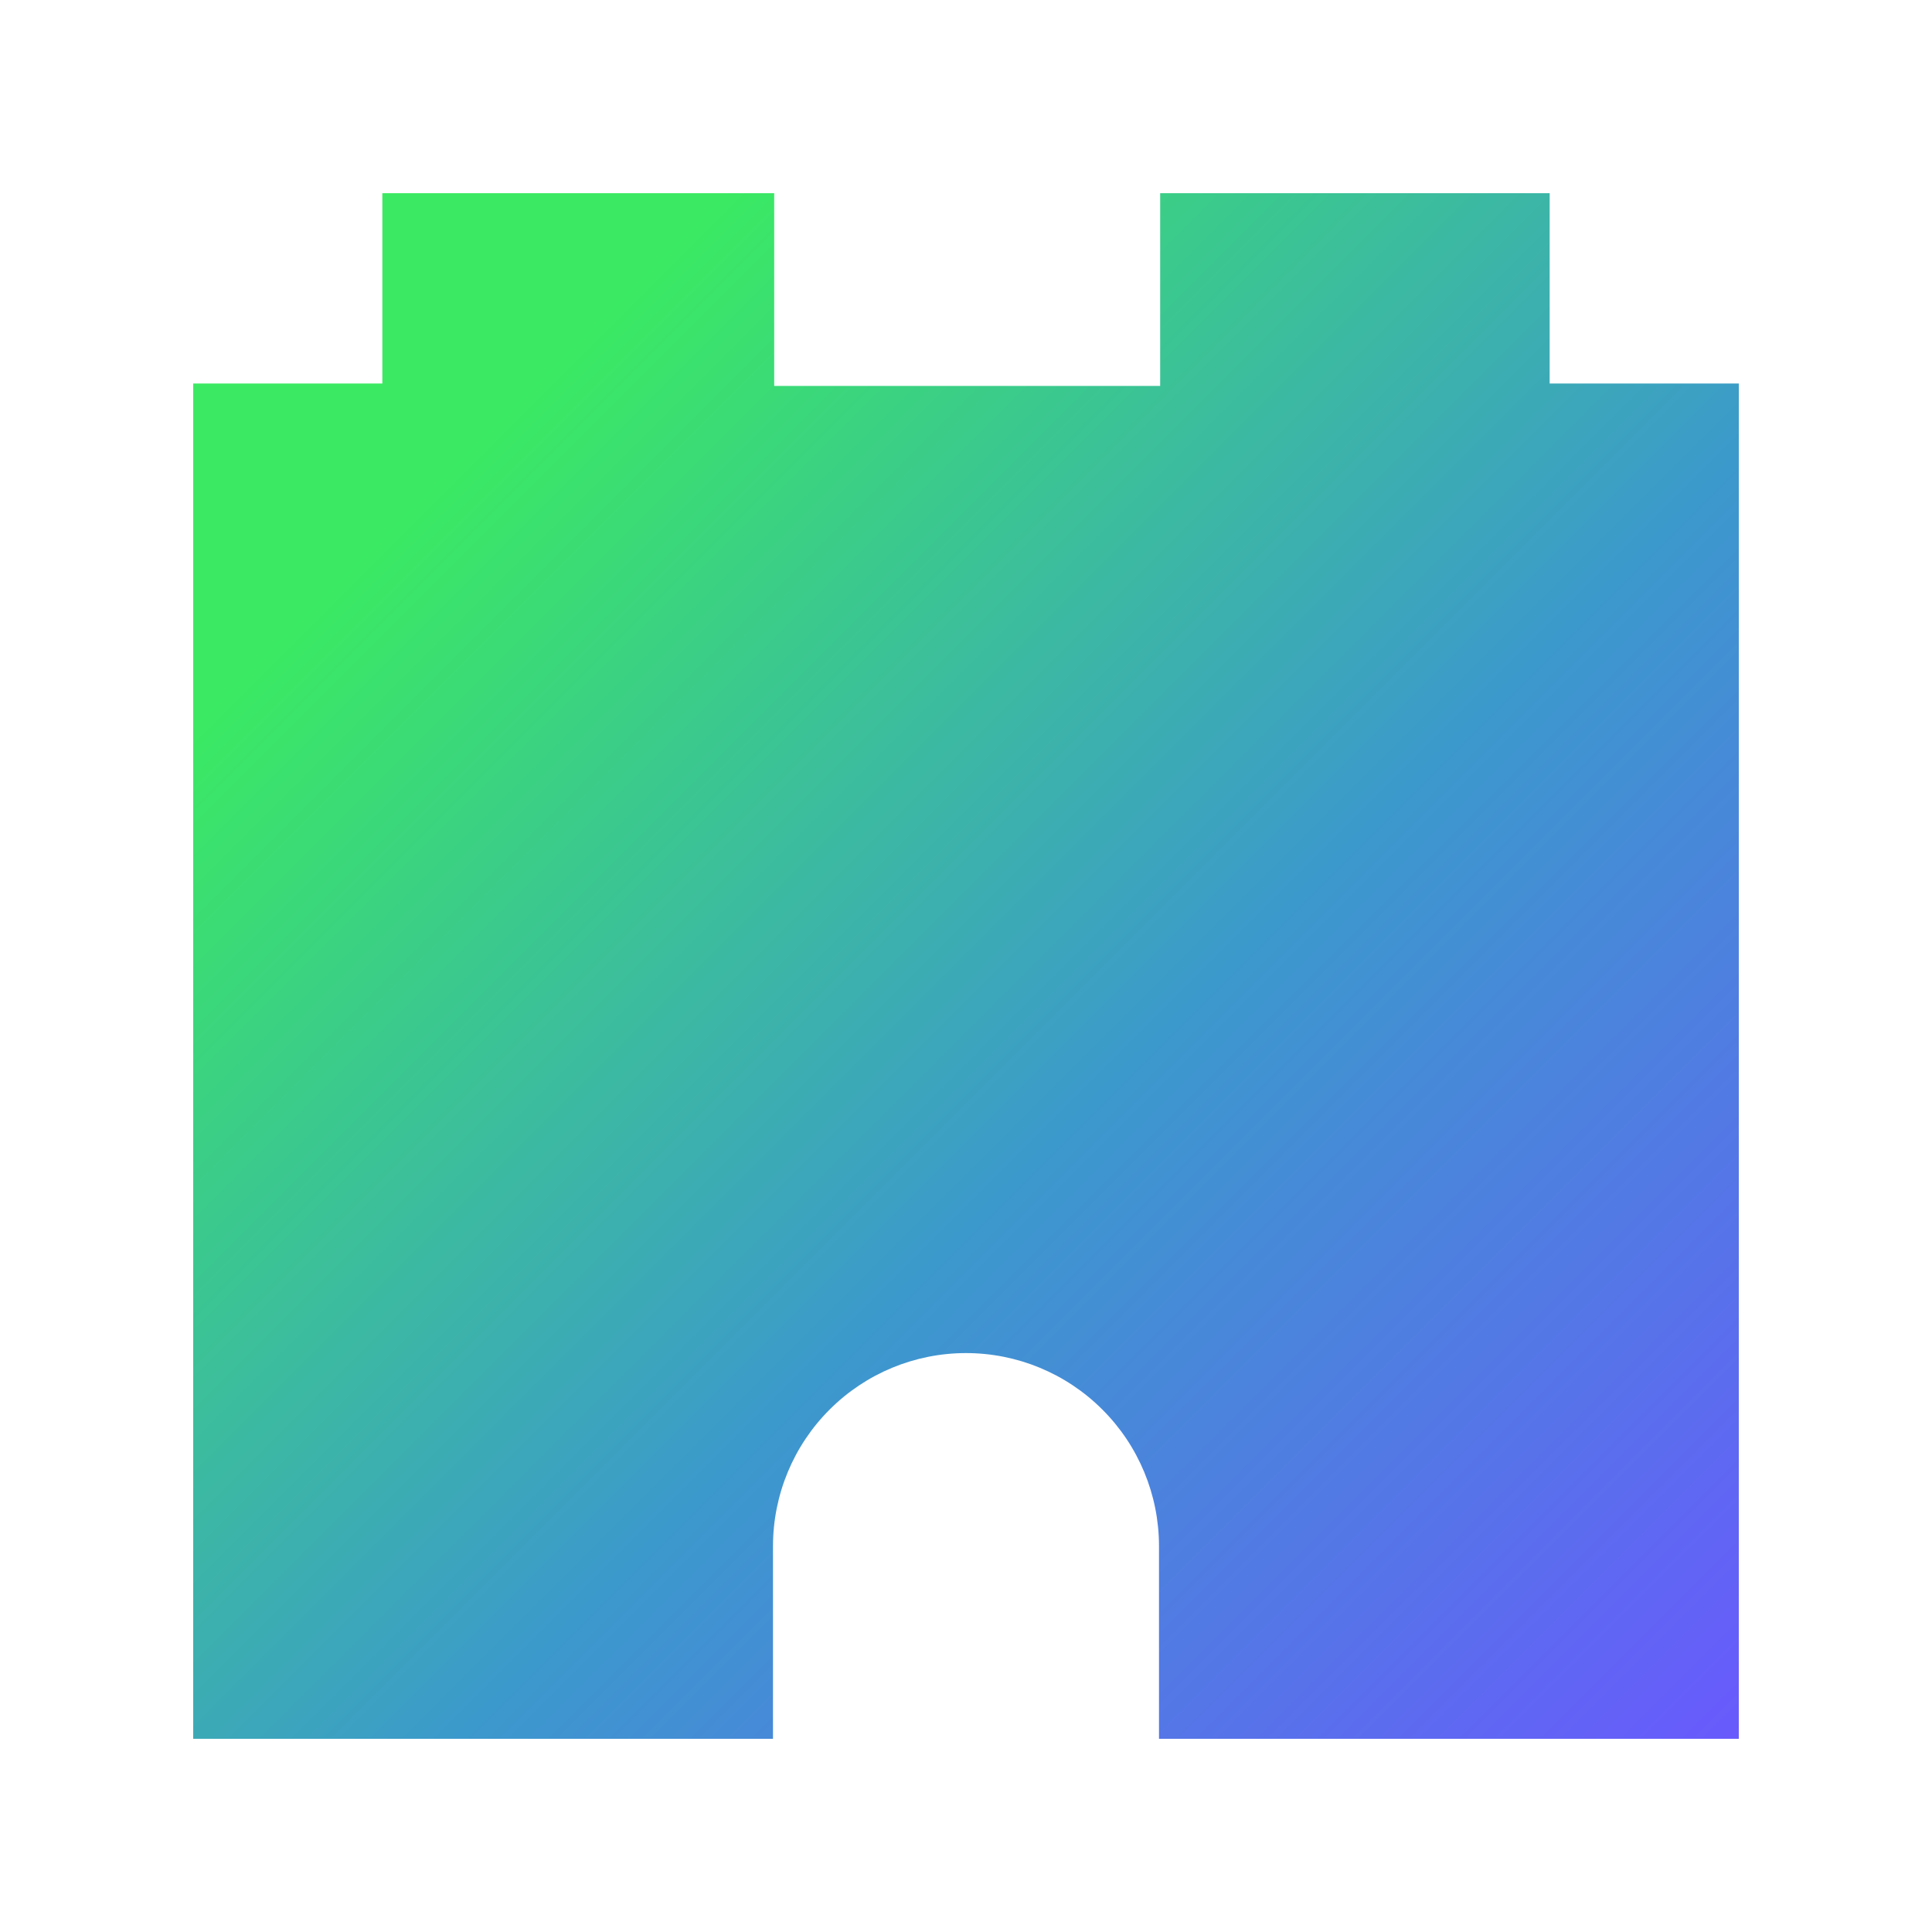
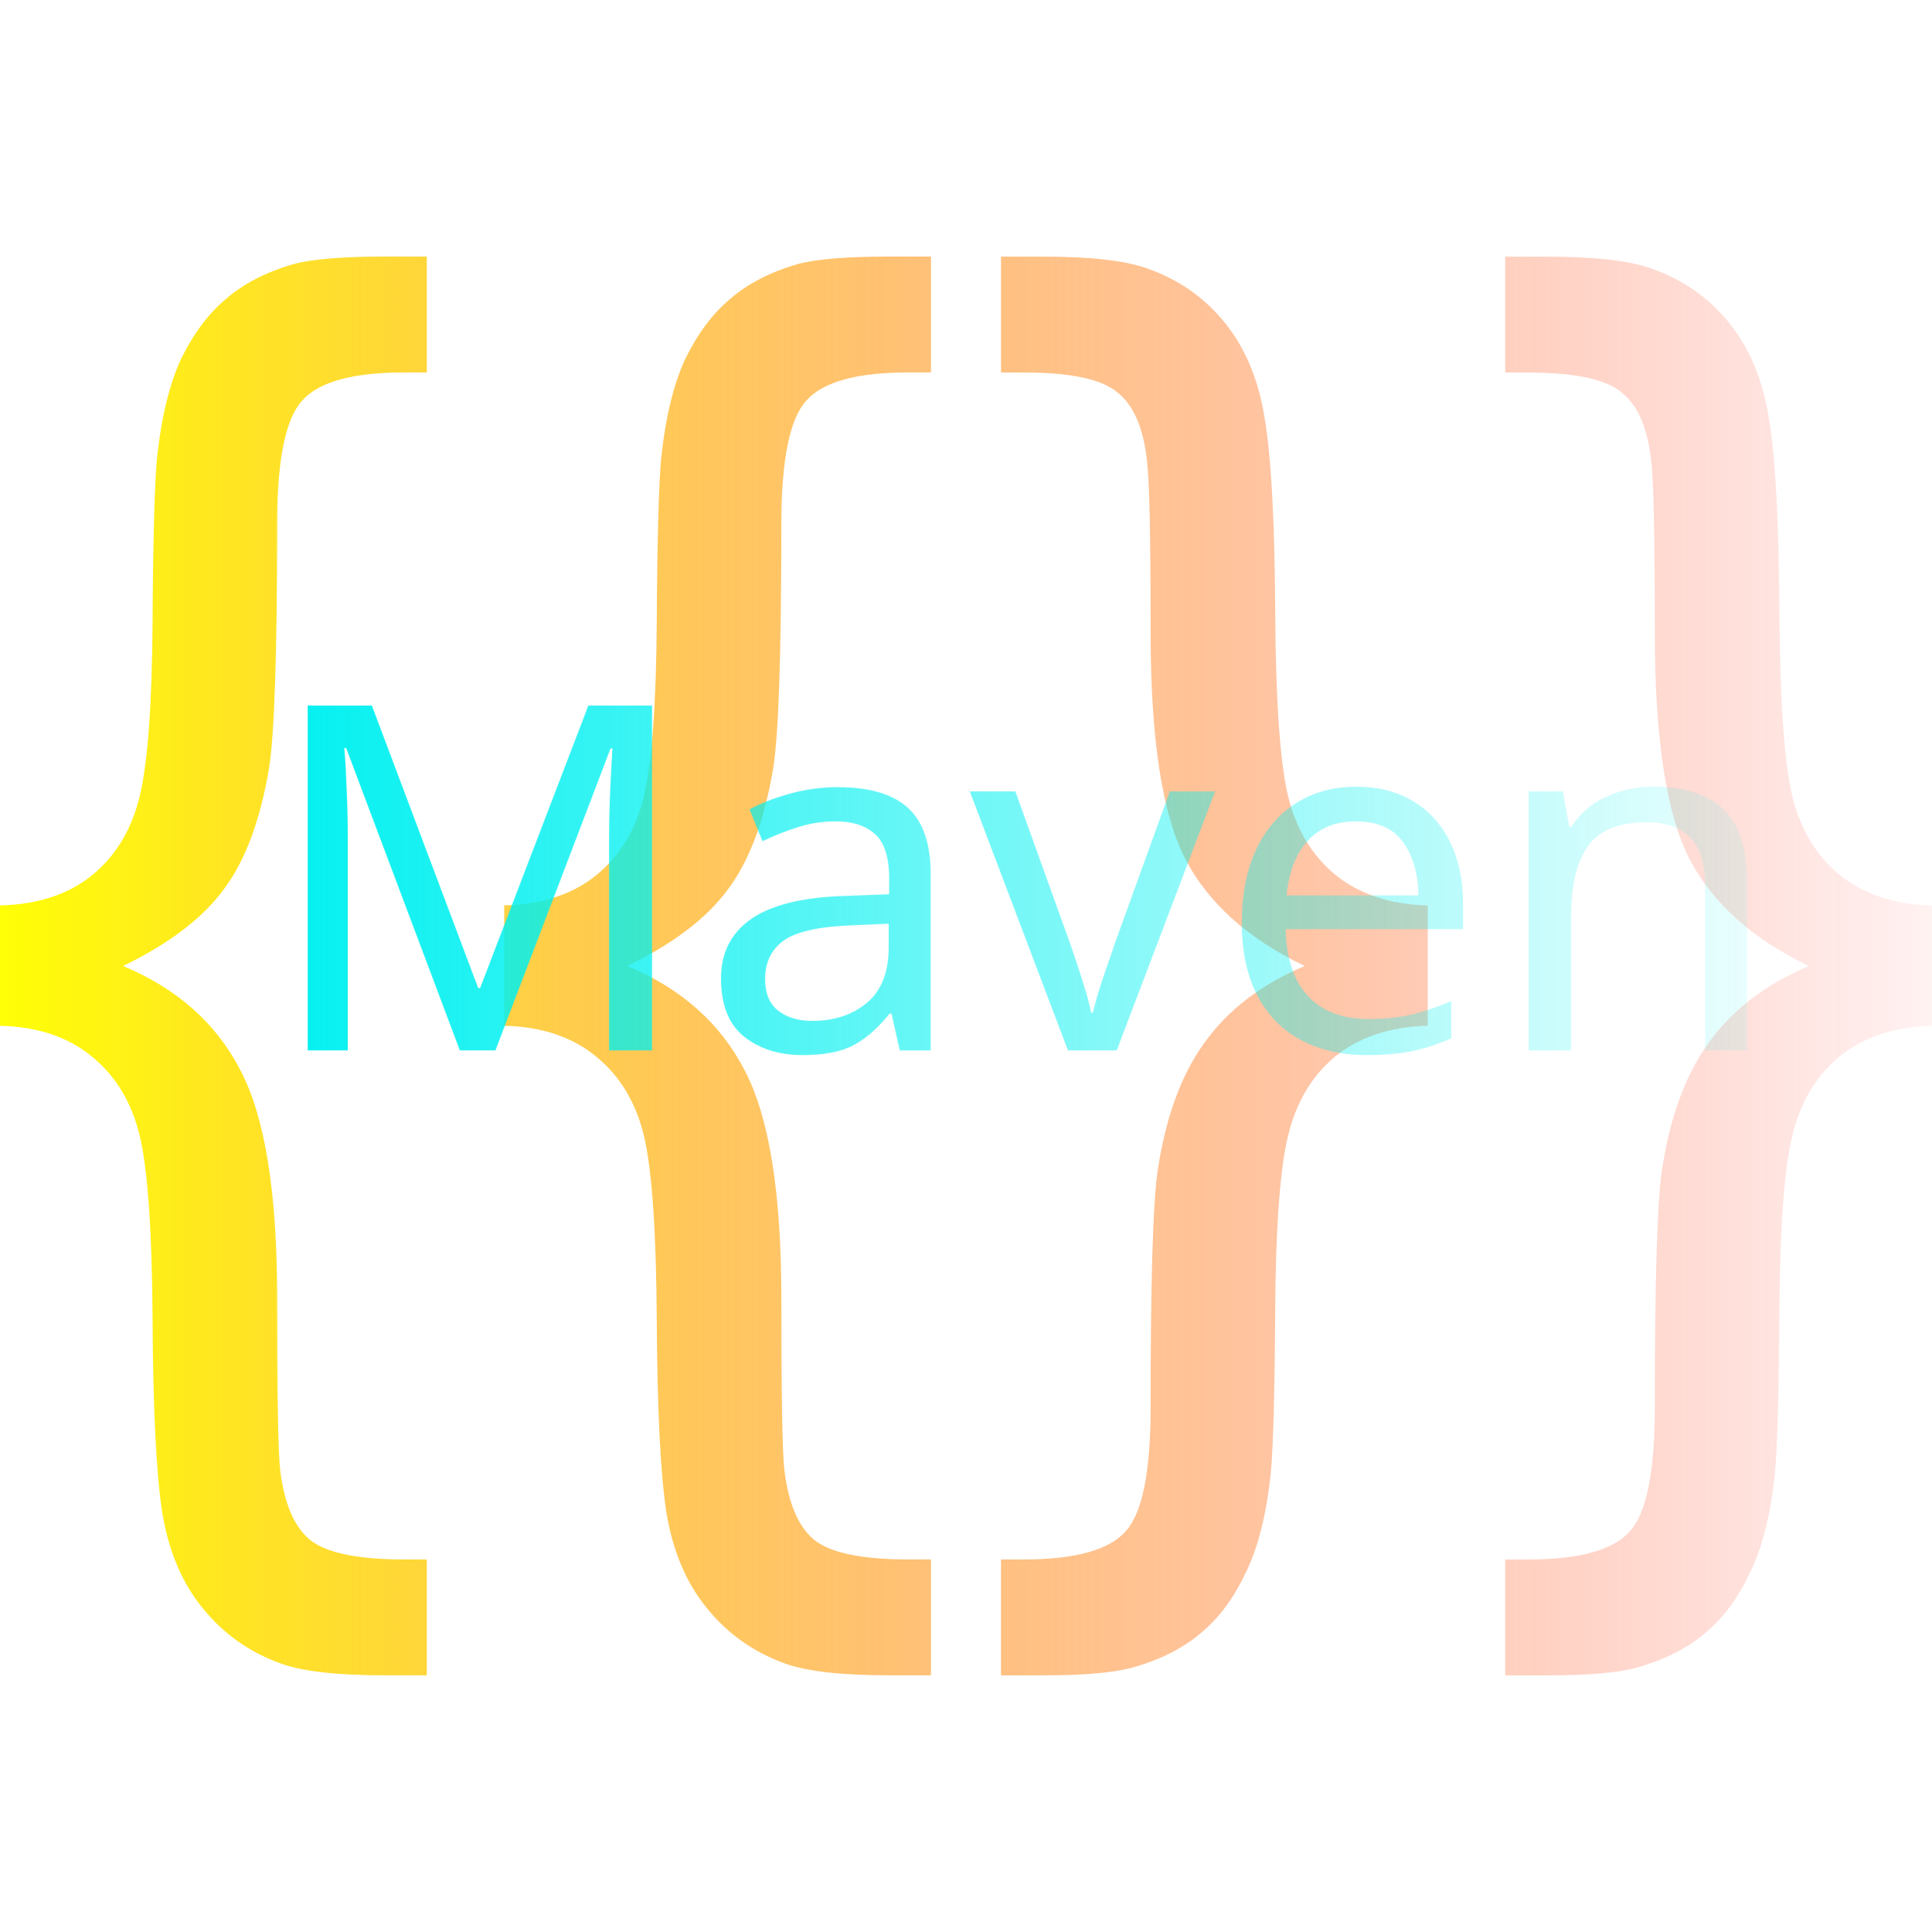
- <svg xmlns="http://www.w3.org/2000/svg" width="40" height="40" viewBox="0 0 40 40" fill="none">
-   <path d="M32.084 7.94V4H24.02V7.99H16.029V4H7.916V7.94H4V36H16.004V32.005C16.006 30.946 16.427 29.931 17.177 29.183C17.926 28.434 18.941 28.014 20 28.014C21.059 28.014 22.074 28.434 22.823 29.183C23.573 29.931 23.994 30.946 23.996 32.005V36H36V7.94H32.084Z" fill="url(#paint0_linear)" />
+ <svg xmlns="http://www.w3.org/2000/svg" version="1.0" viewBox="0 0 128 128">
  <defs>
-     <linearGradient id="paint0_linear" x1="2.942" y1="4.9" x2="37.777" y2="39.734" gradientUnits="userSpaceOnUse">
-       <stop offset="0.159" stop-color="#3BEA62" />
-       <stop offset="0.54" stop-color="#3C99CC" />
-       <stop offset="0.937" stop-color="#6B57FF" />
+     <filter id="filter3881" x="-.001" y="-.005" width="1.002" height="1.01" color-interpolation-filters="sRGB">
+       <feGaussianBlur stdDeviation="0.038" />
+     </filter>
+     <linearGradient id="linearGradient4008" x1="-4.4703e-8" x2="135" y1="63.954" y2="63.954" gradientUnits="userSpaceOnUse">
+       <stop stop-color="#ff0" offset="0" />
+       <stop stop-color="#f00" stop-opacity="0" offset="1" />
+     </linearGradient>
+     <linearGradient id="linearGradient4032" x1="17.41" x2="125" y1="60.598" y2="60.598" gradientUnits="userSpaceOnUse">
+       <stop stop-color="#00F0F0" offset="0" />
+       <stop stop-color="#00F0F0" stop-opacity="0" offset="1" />
    </linearGradient>
  </defs>
+   <g>
+     <path transform="scale(.99927 1.0007)" d="m-4.4703e-8 59.946c2.509-0.065 4.545-0.733 6.109-2.004 1.597-1.303 2.655-3.079 3.177-5.327 0.521-2.248 0.798-6.093 0.831-11.534 0.033-5.441 0.13-9.025 0.293-10.752 0.293-2.737 0.831-4.936 1.613-6.598 0.815-1.662 1.808-2.981 2.981-3.959 1.173-1.01 2.672-1.776 4.496-2.297 1.238-0.326 3.258-0.489 6.06-0.489h2.737v7.673h-1.515c-3.389 6.5e-5 -5.637 0.619-6.744 1.857-1.108 1.206-1.662 3.926-1.662 8.162-2.1e-5 8.536-0.179 13.929-0.538 16.177-0.586 3.486-1.597 6.174-3.03 8.064-1.401 1.89-3.616 3.568-6.647 5.034 3.584 1.499 6.174 3.796 7.771 6.891 1.629 3.063 2.444 8.096 2.444 15.101-2.1e-5 6.353 0.065 10.133 0.195 11.338 0.261 2.216 0.912 3.763 1.955 4.643 1.075 0.88 3.16 1.319 6.256 1.319h1.515v7.673h-2.737c-3.193-2e-5 -5.506-0.261-6.94-0.782-2.085-0.749-3.812-1.971-5.18-3.665-1.368-1.662-2.264-3.779-2.688-6.353-0.391-2.574-0.603-6.793-0.635-12.658-0.033-5.865-0.31-9.921-0.831-12.169-0.521-2.248-1.58-4.024-3.177-5.327-1.564-1.303-3.6-1.987-6.109-2.053v-7.966m33.428 0c2.509-0.065 4.545-0.733 6.109-2.004 1.597-1.303 2.655-3.079 3.177-5.327 0.521-2.248 0.798-6.093 0.831-11.534 0.033-5.441 0.13-9.025 0.293-10.752 0.293-2.737 0.831-4.936 1.613-6.598 0.815-1.662 1.808-2.981 2.981-3.959 1.173-1.01 2.672-1.776 4.496-2.297 1.238-0.326 3.258-0.489 6.06-0.489h2.737v7.673h-1.515c-3.389 6.5e-5 -5.637 0.619-6.744 1.857-1.108 1.206-1.662 3.926-1.662 8.162-2.1e-5 8.536-0.179 13.929-0.538 16.177-0.586 3.486-1.597 6.174-3.03 8.064-1.401 1.89-3.616 3.568-6.647 5.034 3.584 1.499 6.174 3.796 7.771 6.891 1.629 3.063 2.444 8.096 2.444 15.101-2.1e-5 6.353 0.065 10.133 0.195 11.338 0.261 2.216 0.912 3.763 1.955 4.643 1.075 0.88 3.16 1.319 6.256 1.319h1.515v7.673h-2.737c-3.193-2e-5 -5.506-0.261-6.94-0.782-2.085-0.749-3.812-1.971-5.18-3.665-1.368-1.662-2.264-3.779-2.688-6.353-0.391-2.574-0.603-6.793-0.635-12.658-0.033-5.865-0.31-9.921-0.831-12.169-0.521-2.248-1.58-4.024-3.177-5.327-1.564-1.303-3.6-1.987-6.109-2.053v-7.966m61.236 0v7.966c-2.509 0.065-4.561 0.749-6.158 2.053-1.564 1.303-2.607 3.079-3.128 5.327-0.521 2.216-0.798 6.044-0.831 11.485-0.033 5.441-0.13 9.025-0.293 10.752-0.293 2.769-0.847 4.969-1.662 6.598-0.782 1.662-1.759 2.981-2.932 3.959-1.173 1.01-2.672 1.776-4.496 2.297-1.238 0.358-3.258 0.538-6.06 0.538h-2.737v-7.673h1.515c3.388-2e-5 5.636-0.619 6.744-1.857 1.108-1.206 1.662-3.942 1.662-8.21-1.2e-5 -8.145 0.147-13.309 0.44-15.492 0.521-3.616 1.564-6.5 3.128-8.65 1.564-2.183 3.779-3.877 6.647-5.083-3.747-1.792-6.386-4.154-7.917-7.086-1.531-2.965-2.297-7.95-2.297-14.955-1.2e-5 -6.353-0.081-10.149-0.244-11.387-0.228-2.183-0.88-3.698-1.955-4.545-1.043-0.88-3.111-1.319-6.207-1.319h-1.515v-7.673h2.737c3.193 7.3e-5 5.506 0.261 6.94 0.782 2.085 0.717 3.812 1.922 5.18 3.616 1.368 1.694 2.248 3.828 2.639 6.402 0.424 2.574 0.652 6.793 0.684 12.658 0.033 5.865 0.309 9.921 0.831 12.169 0.521 2.216 1.564 3.975 3.128 5.278 1.597 1.303 3.649 1.988 6.158 2.053m33.428 0v7.966c-2.509 0.065-4.561 0.749-6.158 2.053-1.564 1.303-2.607 3.079-3.128 5.327-0.521 2.216-0.798 6.044-0.831 11.485-0.033 5.441-0.13 9.025-0.293 10.752-0.293 2.769-0.847 4.969-1.662 6.598-0.782 1.662-1.759 2.981-2.932 3.959-1.173 1.01-2.672 1.776-4.496 2.297-1.238 0.358-3.258 0.538-6.06 0.538h-2.737v-7.673h1.515c3.388-2e-5 5.636-0.619 6.744-1.857 1.108-1.206 1.662-3.942 1.662-8.21-2e-5 -8.145 0.147-13.309 0.44-15.492 0.521-3.616 1.564-6.5 3.128-8.65 1.564-2.183 3.779-3.877 6.647-5.083-3.747-1.792-6.386-4.154-7.917-7.086-1.531-2.965-2.297-7.95-2.297-14.955-2e-5 -6.353-0.082-10.149-0.244-11.387-0.228-2.183-0.88-3.698-1.955-4.545-1.043-0.88-3.111-1.319-6.207-1.319h-1.515v-7.673h2.737c3.193 7.3e-5 5.506 0.261 6.94 0.782 2.085 0.717 3.812 1.922 5.18 3.616 1.368 1.694 2.248 3.828 2.639 6.402 0.424 2.574 0.652 6.793 0.684 12.658 0.033 5.865 0.309 9.921 0.831 12.169 0.521 2.216 1.564 3.975 3.128 5.278 1.597 1.303 3.649 1.988 6.158 2.053" fill="url(#linearGradient4008)" opacity=".975" />
+     <text x="17.278" y="69.59" fill="url(#linearGradient4032)" filter="url(#filter3881)" font-family="'Courier 10 Pitch'" font-size="32px" style="font-variant-caps:normal;font-variant-east-asian:normal;font-variant-ligatures:normal;font-variant-numeric:normal;line-height:1.25" xml:space="preserve">
+       <tspan x="17.278" y="69.59" fill="url(#linearGradient4032)">Maven</tspan>
+     </text>
+   </g>
</svg>
